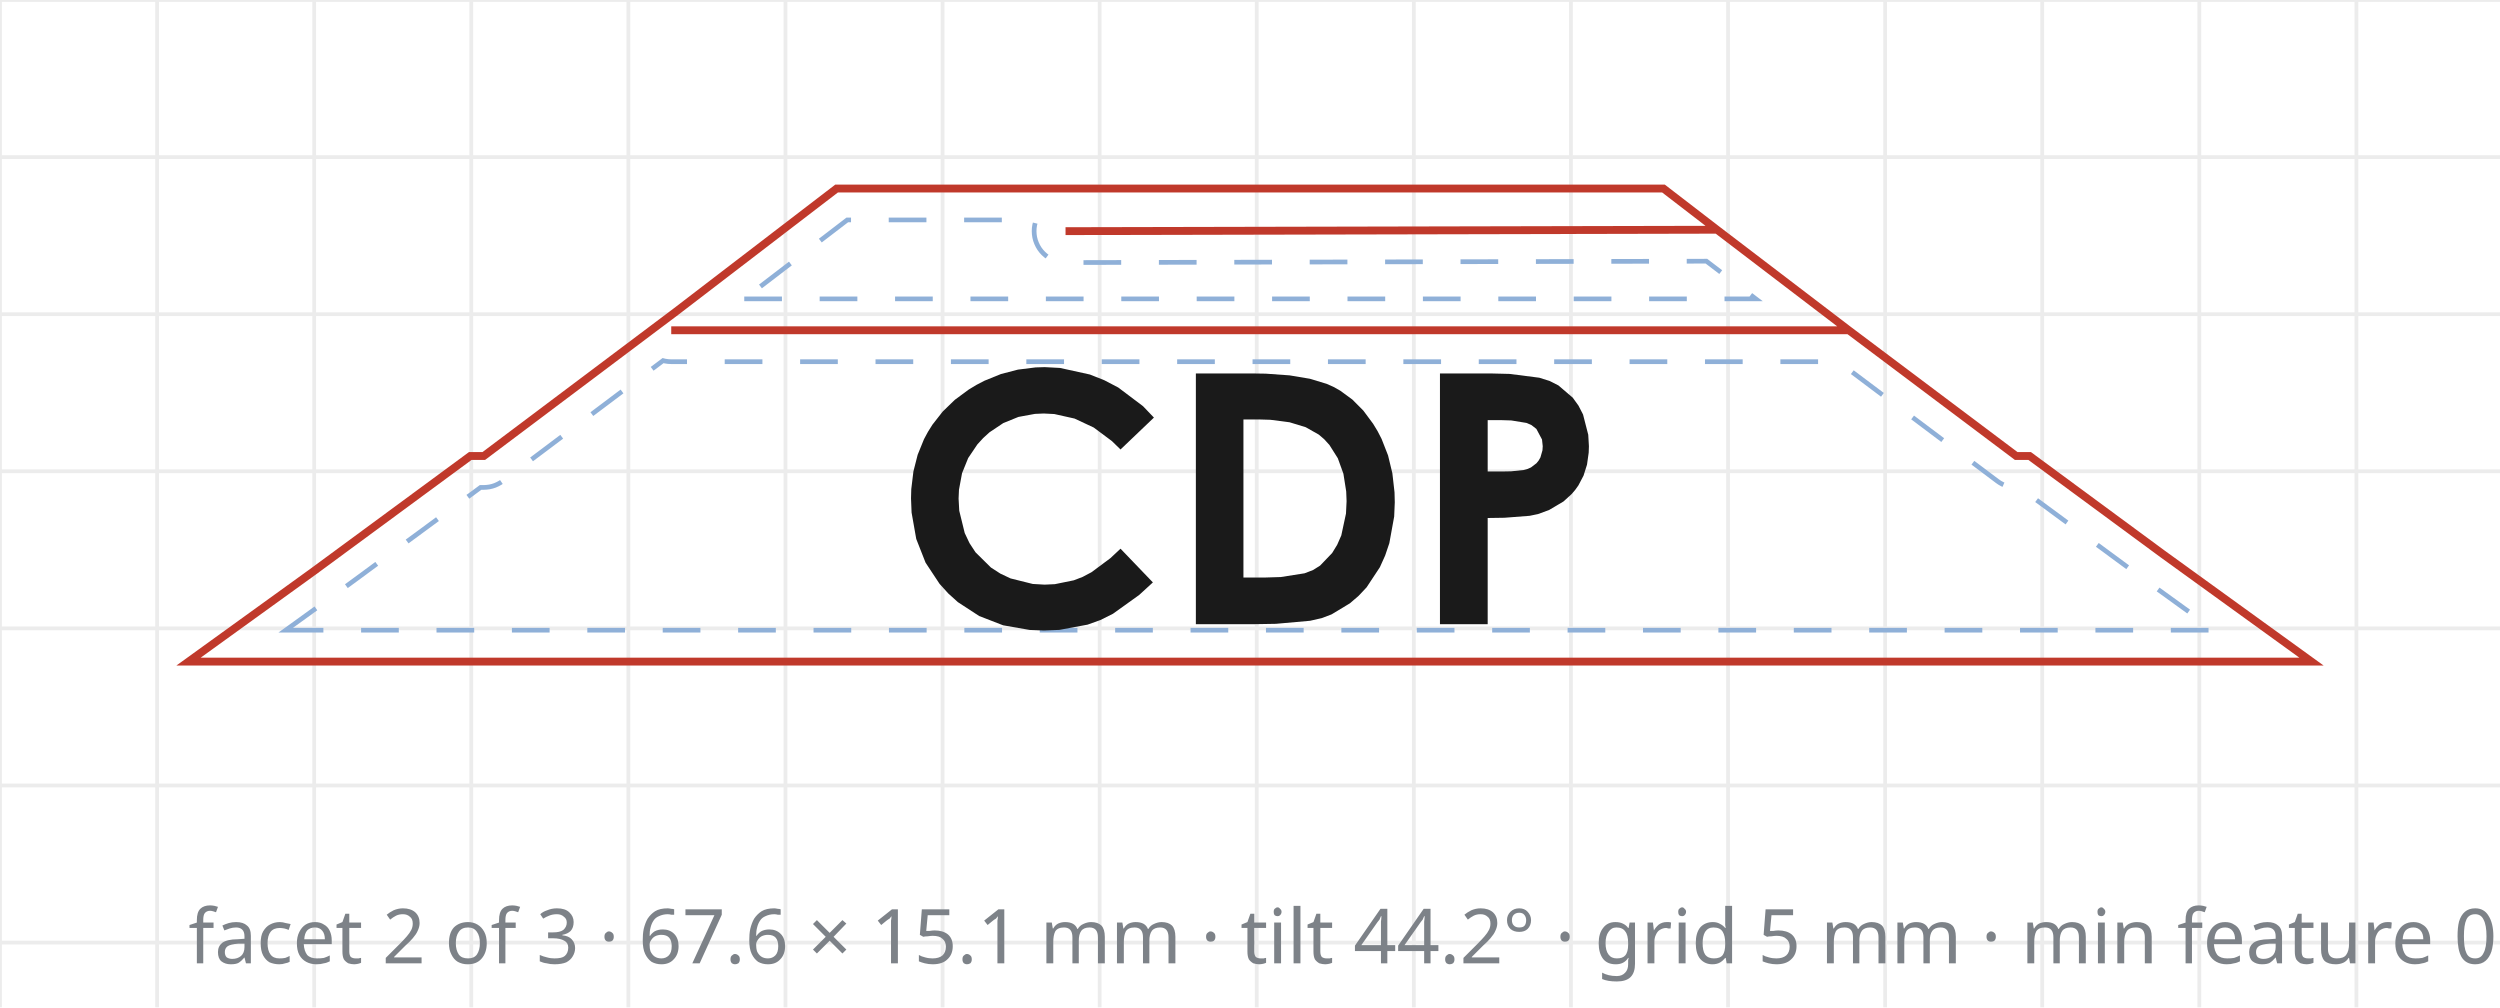
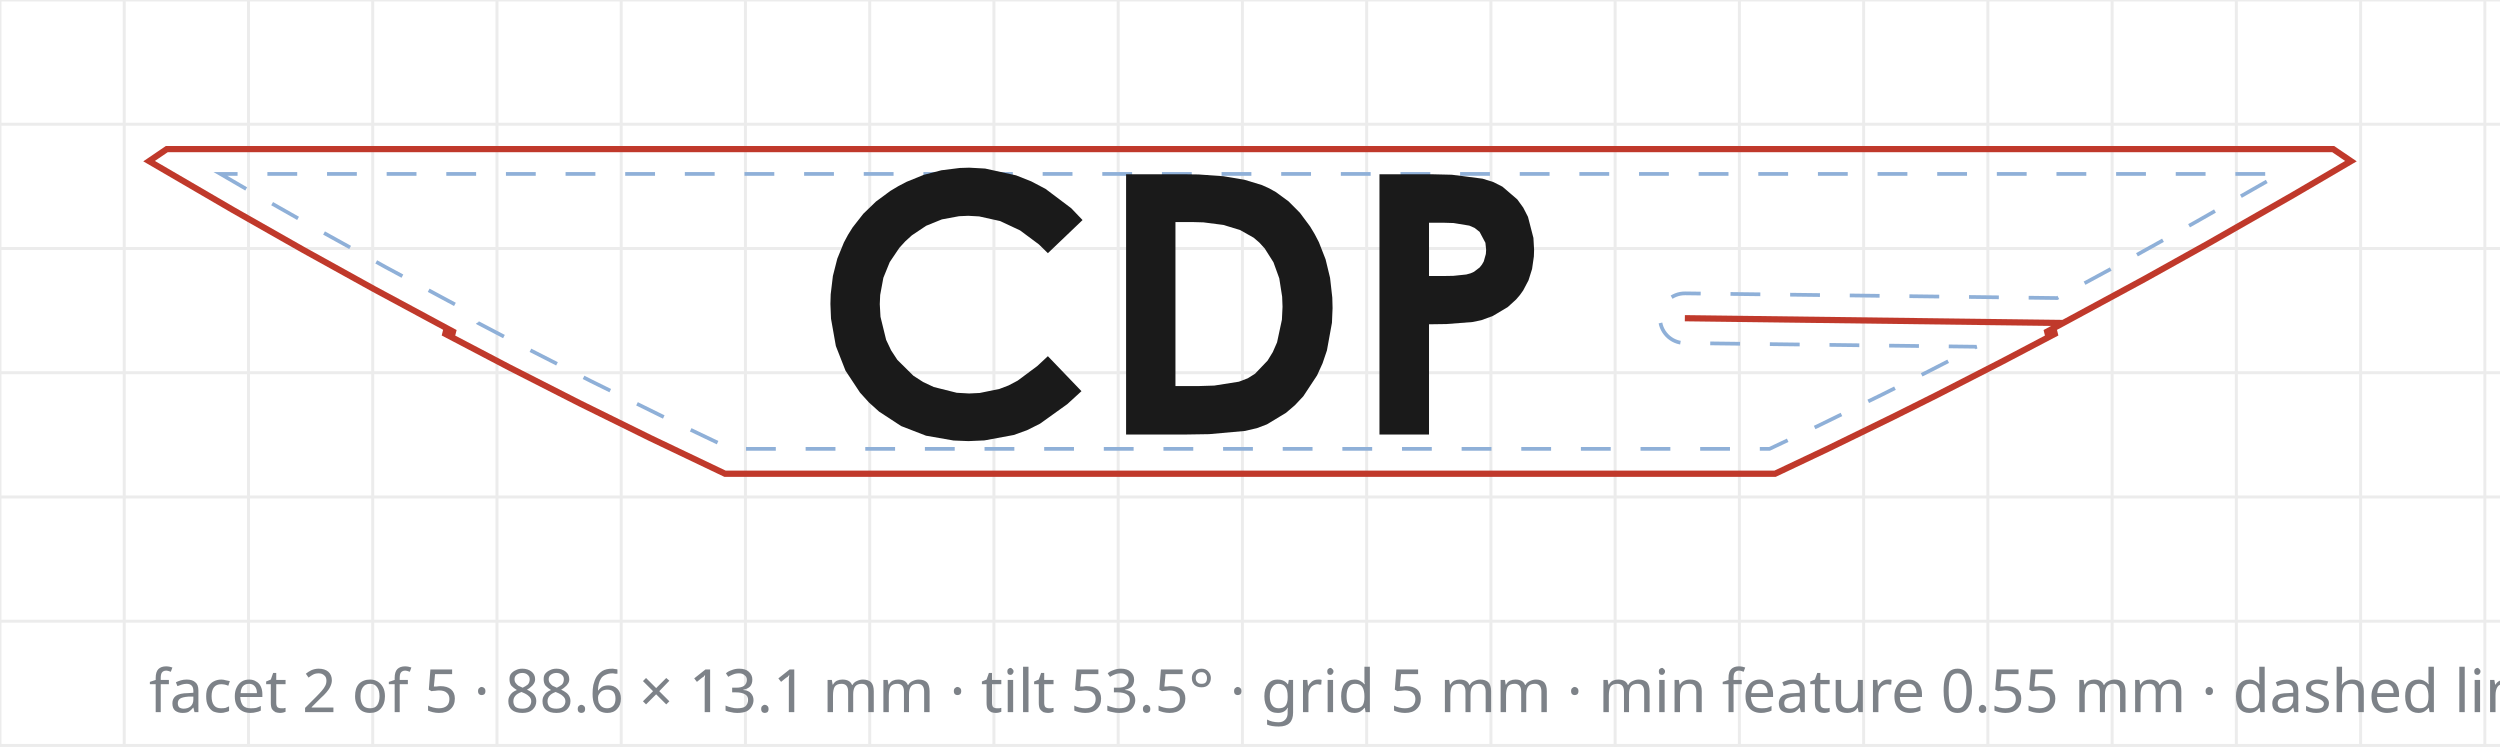
- <svg xmlns="http://www.w3.org/2000/svg" width="79.57mm" height="32.06mm" viewBox="0 0 79.57 32.06">
+ <svg xmlns="http://www.w3.org/2000/svg" width="100.61mm" height="30.06mm" viewBox="0 0 100.61 30.06">
  <g id="template" fill="none" stroke-width="0.12">
-     <line x1="0.00" y1="0" x2="0.00" y2="32.06" stroke="#ececec" />
-     <line x1="5.00" y1="0" x2="5.00" y2="32.06" stroke="#ececec" />
-     <line x1="10.00" y1="0" x2="10.00" y2="32.06" stroke="#ececec" />
-     <line x1="15.00" y1="0" x2="15.00" y2="32.06" stroke="#ececec" />
-     <line x1="20.00" y1="0" x2="20.00" y2="32.06" stroke="#ececec" />
-     <line x1="25.00" y1="0" x2="25.00" y2="32.06" stroke="#ececec" />
-     <line x1="30.00" y1="0" x2="30.00" y2="32.06" stroke="#ececec" />
-     <line x1="35.00" y1="0" x2="35.00" y2="32.06" stroke="#ececec" />
-     <line x1="40.00" y1="0" x2="40.00" y2="32.06" stroke="#ececec" />
-     <line x1="45.00" y1="0" x2="45.00" y2="32.06" stroke="#ececec" />
-     <line x1="50.00" y1="0" x2="50.00" y2="32.06" stroke="#ececec" />
-     <line x1="55.00" y1="0" x2="55.00" y2="32.06" stroke="#ececec" />
-     <line x1="60.00" y1="0" x2="60.00" y2="32.06" stroke="#ececec" />
-     <line x1="65.00" y1="0" x2="65.00" y2="32.06" stroke="#ececec" />
-     <line x1="70.00" y1="0" x2="70.00" y2="32.06" stroke="#ececec" />
-     <line x1="75.00" y1="0" x2="75.00" y2="32.06" stroke="#ececec" />
-     <line x1="0" y1="0.00" x2="79.57" y2="0.00" stroke="#ececec" />
-     <line x1="0" y1="5.00" x2="79.57" y2="5.00" stroke="#ececec" />
-     <line x1="0" y1="10.00" x2="79.57" y2="10.00" stroke="#ececec" />
-     <line x1="0" y1="15.00" x2="79.57" y2="15.00" stroke="#ececec" />
-     <line x1="0" y1="20.00" x2="79.57" y2="20.00" stroke="#ececec" />
-     <line x1="0" y1="25.00" x2="79.57" y2="25.00" stroke="#ececec" />
-     <line x1="0" y1="30.00" x2="79.57" y2="30.00" stroke="#ececec" />
-     <path d="M 6.000,21.058 L 9.983,18.182 L 14.967,14.514 L 15.397,14.514 L 21.507,9.924 L 26.628,6.000 L 52.265,6.000 L 52.944,6.000 L 54.649,7.312 L 33.914,7.357 L 54.649,7.312 L 58.844,10.512 L 21.364,10.512 L 58.844,10.512 L 64.172,14.514 L 64.600,14.514 L 68.830,17.630 L 73.571,21.058 L 6.000,21.058 Z" stroke="#c0392b" stroke-width="0.25" />
-     <path d="M 9.093,20.058 L 70.481,20.058 L 68.244,18.441 L 68.237,18.435 L 64.272,15.514 L 64.172,15.514 L 64.080,15.509 L 63.989,15.497 L 63.900,15.476 L 63.812,15.447 L 63.728,15.410 L 63.648,15.365 L 63.572,15.313 L 58.510,11.512 L 21.364,11.512 L 21.266,11.507 L 21.169,11.493 L 21.105,11.477 L 15.998,15.313 L 15.922,15.365 L 15.841,15.409 L 15.757,15.447 L 15.670,15.476 L 15.580,15.497 L 15.489,15.509 L 15.397,15.514 L 15.296,15.514 L 10.576,18.987 L 10.569,18.992 L 9.093,20.058 Z" stroke="#8FB0D8" stroke-width="0.15" stroke-dasharray="1.2,1.2" />
-     <path d="M 23.688,9.512 L 55.884,9.512 L 54.312,8.313 L 33.916,8.357 L 33.818,8.352 L 33.721,8.338 L 33.625,8.314 L 33.533,8.281 L 33.444,8.239 L 33.360,8.189 L 33.281,8.131 L 33.208,8.065 L 33.142,7.993 L 33.083,7.914 L 33.033,7.830 L 32.991,7.741 L 32.957,7.649 L 32.933,7.554 L 32.919,7.457 L 32.914,7.359 L 32.918,7.261 L 32.932,7.164 L 32.956,7.068 L 32.980,7.000 L 26.967,7.000 L 23.688,9.512 Z" stroke="#8FB0D8" stroke-width="0.15" stroke-dasharray="1.2,1.2" />
-     <text x="6.00" y="30.66" font-family="sans-serif" font-size="2.4" fill="#7d8288" stroke="none">facet 2 of 3 · 67.6 × 15.1 mm · tilt 44.2° · grid 5 mm · min feature 0.55 mm · dashed line = 1 mm safe margin</text>
+     <line x1="0.00" y1="0" x2="0.00" y2="30.06" stroke="#ececec" />
+     <line x1="5.00" y1="0" x2="5.00" y2="30.06" stroke="#ececec" />
+     <line x1="10.00" y1="0" x2="10.00" y2="30.06" stroke="#ececec" />
+     <line x1="15.00" y1="0" x2="15.00" y2="30.06" stroke="#ececec" />
+     <line x1="20.00" y1="0" x2="20.00" y2="30.06" stroke="#ececec" />
+     <line x1="25.00" y1="0" x2="25.00" y2="30.06" stroke="#ececec" />
+     <line x1="30.00" y1="0" x2="30.00" y2="30.06" stroke="#ececec" />
+     <line x1="35.00" y1="0" x2="35.00" y2="30.06" stroke="#ececec" />
+     <line x1="40.00" y1="0" x2="40.00" y2="30.06" stroke="#ececec" />
+     <line x1="45.00" y1="0" x2="45.00" y2="30.06" stroke="#ececec" />
+     <line x1="50.00" y1="0" x2="50.00" y2="30.06" stroke="#ececec" />
+     <line x1="55.00" y1="0" x2="55.00" y2="30.06" stroke="#ececec" />
+     <line x1="60.00" y1="0" x2="60.00" y2="30.06" stroke="#ececec" />
+     <line x1="65.00" y1="0" x2="65.00" y2="30.06" stroke="#ececec" />
+     <line x1="70.00" y1="0" x2="70.00" y2="30.06" stroke="#ececec" />
+     <line x1="75.00" y1="0" x2="75.00" y2="30.06" stroke="#ececec" />
+     <line x1="80.00" y1="0" x2="80.00" y2="30.06" stroke="#ececec" />
+     <line x1="85.00" y1="0" x2="85.00" y2="30.06" stroke="#ececec" />
+     <line x1="90.00" y1="0" x2="90.00" y2="30.06" stroke="#ececec" />
+     <line x1="95.00" y1="0" x2="95.00" y2="30.06" stroke="#ececec" />
+     <line x1="100.00" y1="0" x2="100.00" y2="30.06" stroke="#ececec" />
+     <line x1="0" y1="0.00" x2="100.61" y2="0.00" stroke="#ececec" />
+     <line x1="0" y1="5.00" x2="100.61" y2="5.00" stroke="#ececec" />
+     <line x1="0" y1="10.00" x2="100.61" y2="10.00" stroke="#ececec" />
+     <line x1="0" y1="15.00" x2="100.61" y2="15.00" stroke="#ececec" />
+     <line x1="0" y1="20.00" x2="100.61" y2="20.00" stroke="#ececec" />
+     <line x1="0" y1="25.00" x2="100.61" y2="25.00" stroke="#ececec" />
+     <line x1="0" y1="30.00" x2="100.61" y2="30.00" stroke="#ececec" />
+     <path d="M 6.000,6.485 L 6.713,6.000 L 93.896,6.000 L 94.611,6.485 L 92.273,7.854 L 88.866,9.801 L 86.297,11.232 L 83.032,12.998 L 67.805,12.806 L 83.032,12.998 L 82.300,13.391 L 82.779,13.391 L 80.555,14.560 L 77.941,15.900 L 76.190,16.775 L 73.549,18.064 L 71.436,19.065 L 29.178,19.065 L 26.173,17.631 L 23.343,16.236 L 20.514,14.796 L 17.834,13.391 L 18.317,13.391 L 15.045,11.630 L 12.217,10.065 L 9.389,8.459 L 6.000,6.485 Z" stroke="#c0392b" stroke-width="0.25" />
+     <path d="M 8.871,7.000 L 9.888,7.592 L 12.706,9.192 L 15.524,10.752 L 18.791,12.510 L 18.874,12.561 L 18.953,12.619 L 19.026,12.685 L 19.091,12.758 L 19.149,12.837 L 19.200,12.921 L 19.235,12.996 L 20.973,13.907 L 23.791,15.342 L 26.609,16.731 L 29.404,18.065 L 71.211,18.065 L 73.116,17.163 L 75.747,15.878 L 77.489,15.007 L 79.544,13.954 L 67.792,13.806 L 67.694,13.800 L 67.597,13.784 L 67.502,13.759 L 67.410,13.725 L 67.322,13.682 L 67.239,13.630 L 67.161,13.571 L 67.089,13.504 L 67.024,13.430 L 66.966,13.351 L 66.917,13.266 L 66.876,13.177 L 66.844,13.084 L 66.822,12.989 L 66.808,12.891 L 66.805,12.793 L 66.811,12.695 L 66.826,12.598 L 66.852,12.504 L 66.886,12.412 L 66.929,12.323 L 66.980,12.240 L 67.040,12.162 L 67.107,12.090 L 67.180,12.025 L 67.260,11.967 L 67.345,11.918 L 67.434,11.877 L 67.527,11.845 L 67.622,11.823 L 67.719,11.810 L 67.817,11.806 L 82.785,11.995 L 85.816,10.355 L 88.374,8.930 L 91.752,7.000 L 8.871,7.000 Z" stroke="#8FB0D8" stroke-width="0.15" stroke-dasharray="1.2,1.2" />
+     <text x="6.00" y="28.66" font-family="sans-serif" font-size="2.4" fill="#7d8288" stroke="none">facet 2 of 5 · 88.6 × 13.1 mm · tilt 53.5° · grid 5 mm · min feature 0.55 mm · dashed line = 1 mm safe margin</text>
  </g>
  <g id="artwork">
-     <path d="M 40.285,11.893 L 41.044,11.947 L 41.690,12.055 L 42.225,12.217 L 42.451,12.318 L 42.658,12.435 L 43.044,12.718 L 43.392,13.068 L 43.703,13.487 L 43.845,13.721 L 43.973,13.969 L 44.179,14.495 L 44.316,15.062 L 44.385,15.670 L 44.393,15.989 L 44.374,16.440 L 44.220,17.287 L 44.086,17.683 L 43.919,18.053 L 43.496,18.694 L 43.240,18.966 L 42.965,19.202 L 42.380,19.555 L 42.070,19.673 L 41.698,19.758 L 40.608,19.855 L 39.890,19.867 L 38.062,19.867 L 38.062,11.886 L 39.864,11.886 L 40.285,11.893 Z M 40.280,18.381 L 40.765,18.366 L 41.521,18.247 L 41.791,18.143 L 42.015,18.003 L 42.400,17.601 L 42.560,17.339 L 42.691,17.041 L 42.840,16.346 L 42.859,15.950 L 42.847,15.642 L 42.758,15.078 L 42.580,14.585 L 42.314,14.164 L 42.147,13.980 L 41.975,13.833 L 41.558,13.597 L 41.044,13.440 L 40.433,13.361 L 40.091,13.351 L 39.576,13.351 L 39.576,18.381 L 40.280,18.381 Z" fill="#1a1a1a" fill-rule="evenodd" />
-     <path d="M 35.389,14.038 L 34.812,13.608 L 34.201,13.322 L 33.557,13.178 L 33.221,13.161 L 32.941,13.173 L 32.414,13.270 L 31.932,13.466 L 31.494,13.759 L 31.293,13.942 L 31.109,14.143 L 30.815,14.579 L 30.620,15.061 L 30.522,15.588 L 30.510,15.869 L 30.531,16.256 L 30.705,16.965 L 30.857,17.286 L 31.048,17.578 L 31.539,18.063 L 31.838,18.256 L 32.164,18.410 L 32.870,18.586 L 33.249,18.608 L 33.573,18.593 L 34.177,18.470 L 34.458,18.362 L 34.739,18.213 L 35.342,17.765 L 35.664,17.464 L 36.694,18.537 L 36.258,18.936 L 35.423,19.535 L 35.023,19.735 L 34.616,19.881 L 33.718,20.048 L 33.227,20.068 L 32.772,20.050 L 31.927,19.902 L 31.166,19.607 L 30.488,19.165 L 30.181,18.888 L 29.904,18.582 L 29.459,17.909 L 29.162,17.153 L 29.014,16.314 L 28.996,15.864 L 29.004,15.569 L 29.072,15.005 L 29.207,14.475 L 29.409,13.978 L 29.536,13.742 L 29.678,13.516 L 30.006,13.097 L 30.392,12.724 L 30.837,12.396 L 31.081,12.249 L 31.335,12.117 L 31.858,11.905 L 32.400,11.764 L 32.961,11.694 L 33.249,11.685 L 33.738,11.711 L 34.689,11.920 L 35.150,12.103 L 35.592,12.334 L 36.380,12.928 L 36.727,13.291 L 35.664,14.306 L 35.389,14.038 Z" fill="#1a1a1a" fill-rule="evenodd" />
-     <path d="M 48.050,11.901 L 48.993,12.022 L 49.327,12.128 L 49.601,12.267 L 50.057,12.657 L 50.239,12.909 L 50.385,13.192 L 50.551,13.839 L 50.572,14.202 L 50.565,14.407 L 50.511,14.790 L 50.401,15.138 L 50.237,15.450 L 50.135,15.593 L 50.021,15.726 L 49.764,15.960 L 49.305,16.232 L 48.951,16.362 L 48.686,16.417 L 47.885,16.479 L 47.350,16.487 L 47.350,19.867 L 45.831,19.867 L 45.831,11.886 L 47.442,11.886 L 48.050,11.901 Z M 47.833,15.006 L 48.096,15.001 L 48.491,14.960 L 48.624,14.924 L 48.729,14.877 L 48.904,14.743 L 48.973,14.657 L 49.029,14.558 L 49.094,14.331 L 49.102,14.202 L 49.079,13.988 L 48.900,13.652 L 48.744,13.530 L 48.586,13.461 L 48.103,13.382 L 47.779,13.372 L 47.350,13.372 L 47.350,15.006 L 47.833,15.006 Z" fill="#1a1a1a" fill-rule="evenodd" />
+     <path d="M 48.236,7.021 L 49.232,7.092 L 50.081,7.234 L 50.783,7.447 L 51.078,7.580 L 51.350,7.732 L 51.857,8.104 L 52.314,8.564 L 52.723,9.113 L 52.908,9.421 L 53.077,9.746 L 53.347,10.437 L 53.527,11.181 L 53.617,11.978 L 53.628,12.397 L 53.603,12.990 L 53.401,14.102 L 53.225,14.621 L 53.005,15.106 L 52.450,15.948 L 52.115,16.305 L 51.754,16.614 L 50.986,17.078 L 50.579,17.232 L 50.091,17.344 L 48.660,17.472 L 47.717,17.487 L 45.318,17.487 L 45.318,7.013 L 47.683,7.013 L 48.236,7.021 Z M 48.230,15.537 L 48.867,15.517 L 49.858,15.361 L 50.213,15.225 L 50.507,15.041 L 51.012,14.513 L 51.222,14.170 L 51.394,13.778 L 51.589,12.867 L 51.614,12.347 L 51.599,11.942 L 51.483,11.201 L 51.249,10.555 L 50.899,10.002 L 50.680,9.761 L 50.454,9.567 L 49.907,9.258 L 49.233,9.052 L 48.431,8.949 L 47.982,8.936 L 47.305,8.936 L 47.305,15.537 L 48.230,15.537 Z" fill="#1a1a1a" fill-rule="evenodd" />
+     <path d="M 41.810,9.836 L 41.053,9.273 L 40.251,8.897 L 39.405,8.709 L 38.965,8.685 L 38.597,8.701 L 37.905,8.829 L 37.272,9.086 L 36.698,9.470 L 36.434,9.710 L 36.193,9.974 L 35.807,10.547 L 35.550,11.179 L 35.422,11.871 L 35.406,12.240 L 35.434,12.748 L 35.662,13.678 L 35.862,14.099 L 36.113,14.483 L 36.757,15.120 L 37.149,15.373 L 37.578,15.575 L 38.504,15.807 L 39.002,15.835 L 39.426,15.815 L 40.219,15.653 L 40.588,15.512 L 40.957,15.317 L 41.748,14.728 L 42.171,14.334 L 43.523,15.742 L 42.951,16.265 L 41.855,17.051 L 41.330,17.314 L 40.796,17.506 L 39.617,17.724 L 38.972,17.752 L 38.376,17.728 L 37.266,17.534 L 36.267,17.147 L 35.378,16.565 L 34.975,16.202 L 34.611,15.801 L 34.027,14.918 L 33.638,13.925 L 33.443,12.824 L 33.419,12.233 L 33.430,11.846 L 33.519,11.106 L 33.696,10.410 L 33.962,9.758 L 34.128,9.448 L 34.314,9.151 L 34.745,8.601 L 35.252,8.111 L 35.835,7.681 L 36.156,7.489 L 36.489,7.315 L 37.175,7.037 L 37.887,6.852 L 38.624,6.760 L 39.002,6.748 L 39.644,6.783 L 40.891,7.057 L 41.497,7.297 L 42.076,7.601 L 43.111,8.380 L 43.566,8.856 L 42.171,10.189 L 41.810,9.836 Z" fill="#1a1a1a" fill-rule="evenodd" />
+     <path d="M 58.428,7.032 L 59.665,7.191 L 60.104,7.329 L 60.464,7.512 L 61.062,8.025 L 61.301,8.355 L 61.492,8.727 L 61.711,9.575 L 61.738,10.052 L 61.729,10.321 L 61.657,10.824 L 61.514,11.280 L 61.298,11.690 L 61.164,11.877 L 61.014,12.052 L 60.677,12.359 L 60.075,12.717 L 59.610,12.887 L 59.262,12.959 L 58.212,13.041 L 57.509,13.051 L 57.509,17.487 L 55.515,17.487 L 55.515,7.013 L 57.630,7.013 L 58.428,7.032 Z M 58.142,11.107 L 58.488,11.101 L 59.007,11.047 L 59.181,11.000 L 59.319,10.938 L 59.548,10.763 L 59.639,10.649 L 59.713,10.520 L 59.797,10.221 L 59.808,10.052 L 59.779,9.771 L 59.544,9.330 L 59.339,9.170 L 59.131,9.080 L 58.498,8.976 L 58.072,8.963 L 57.509,8.963 L 57.509,11.107 L 58.142,11.107 Z" fill="#1a1a1a" fill-rule="evenodd" />
  </g>
</svg>
